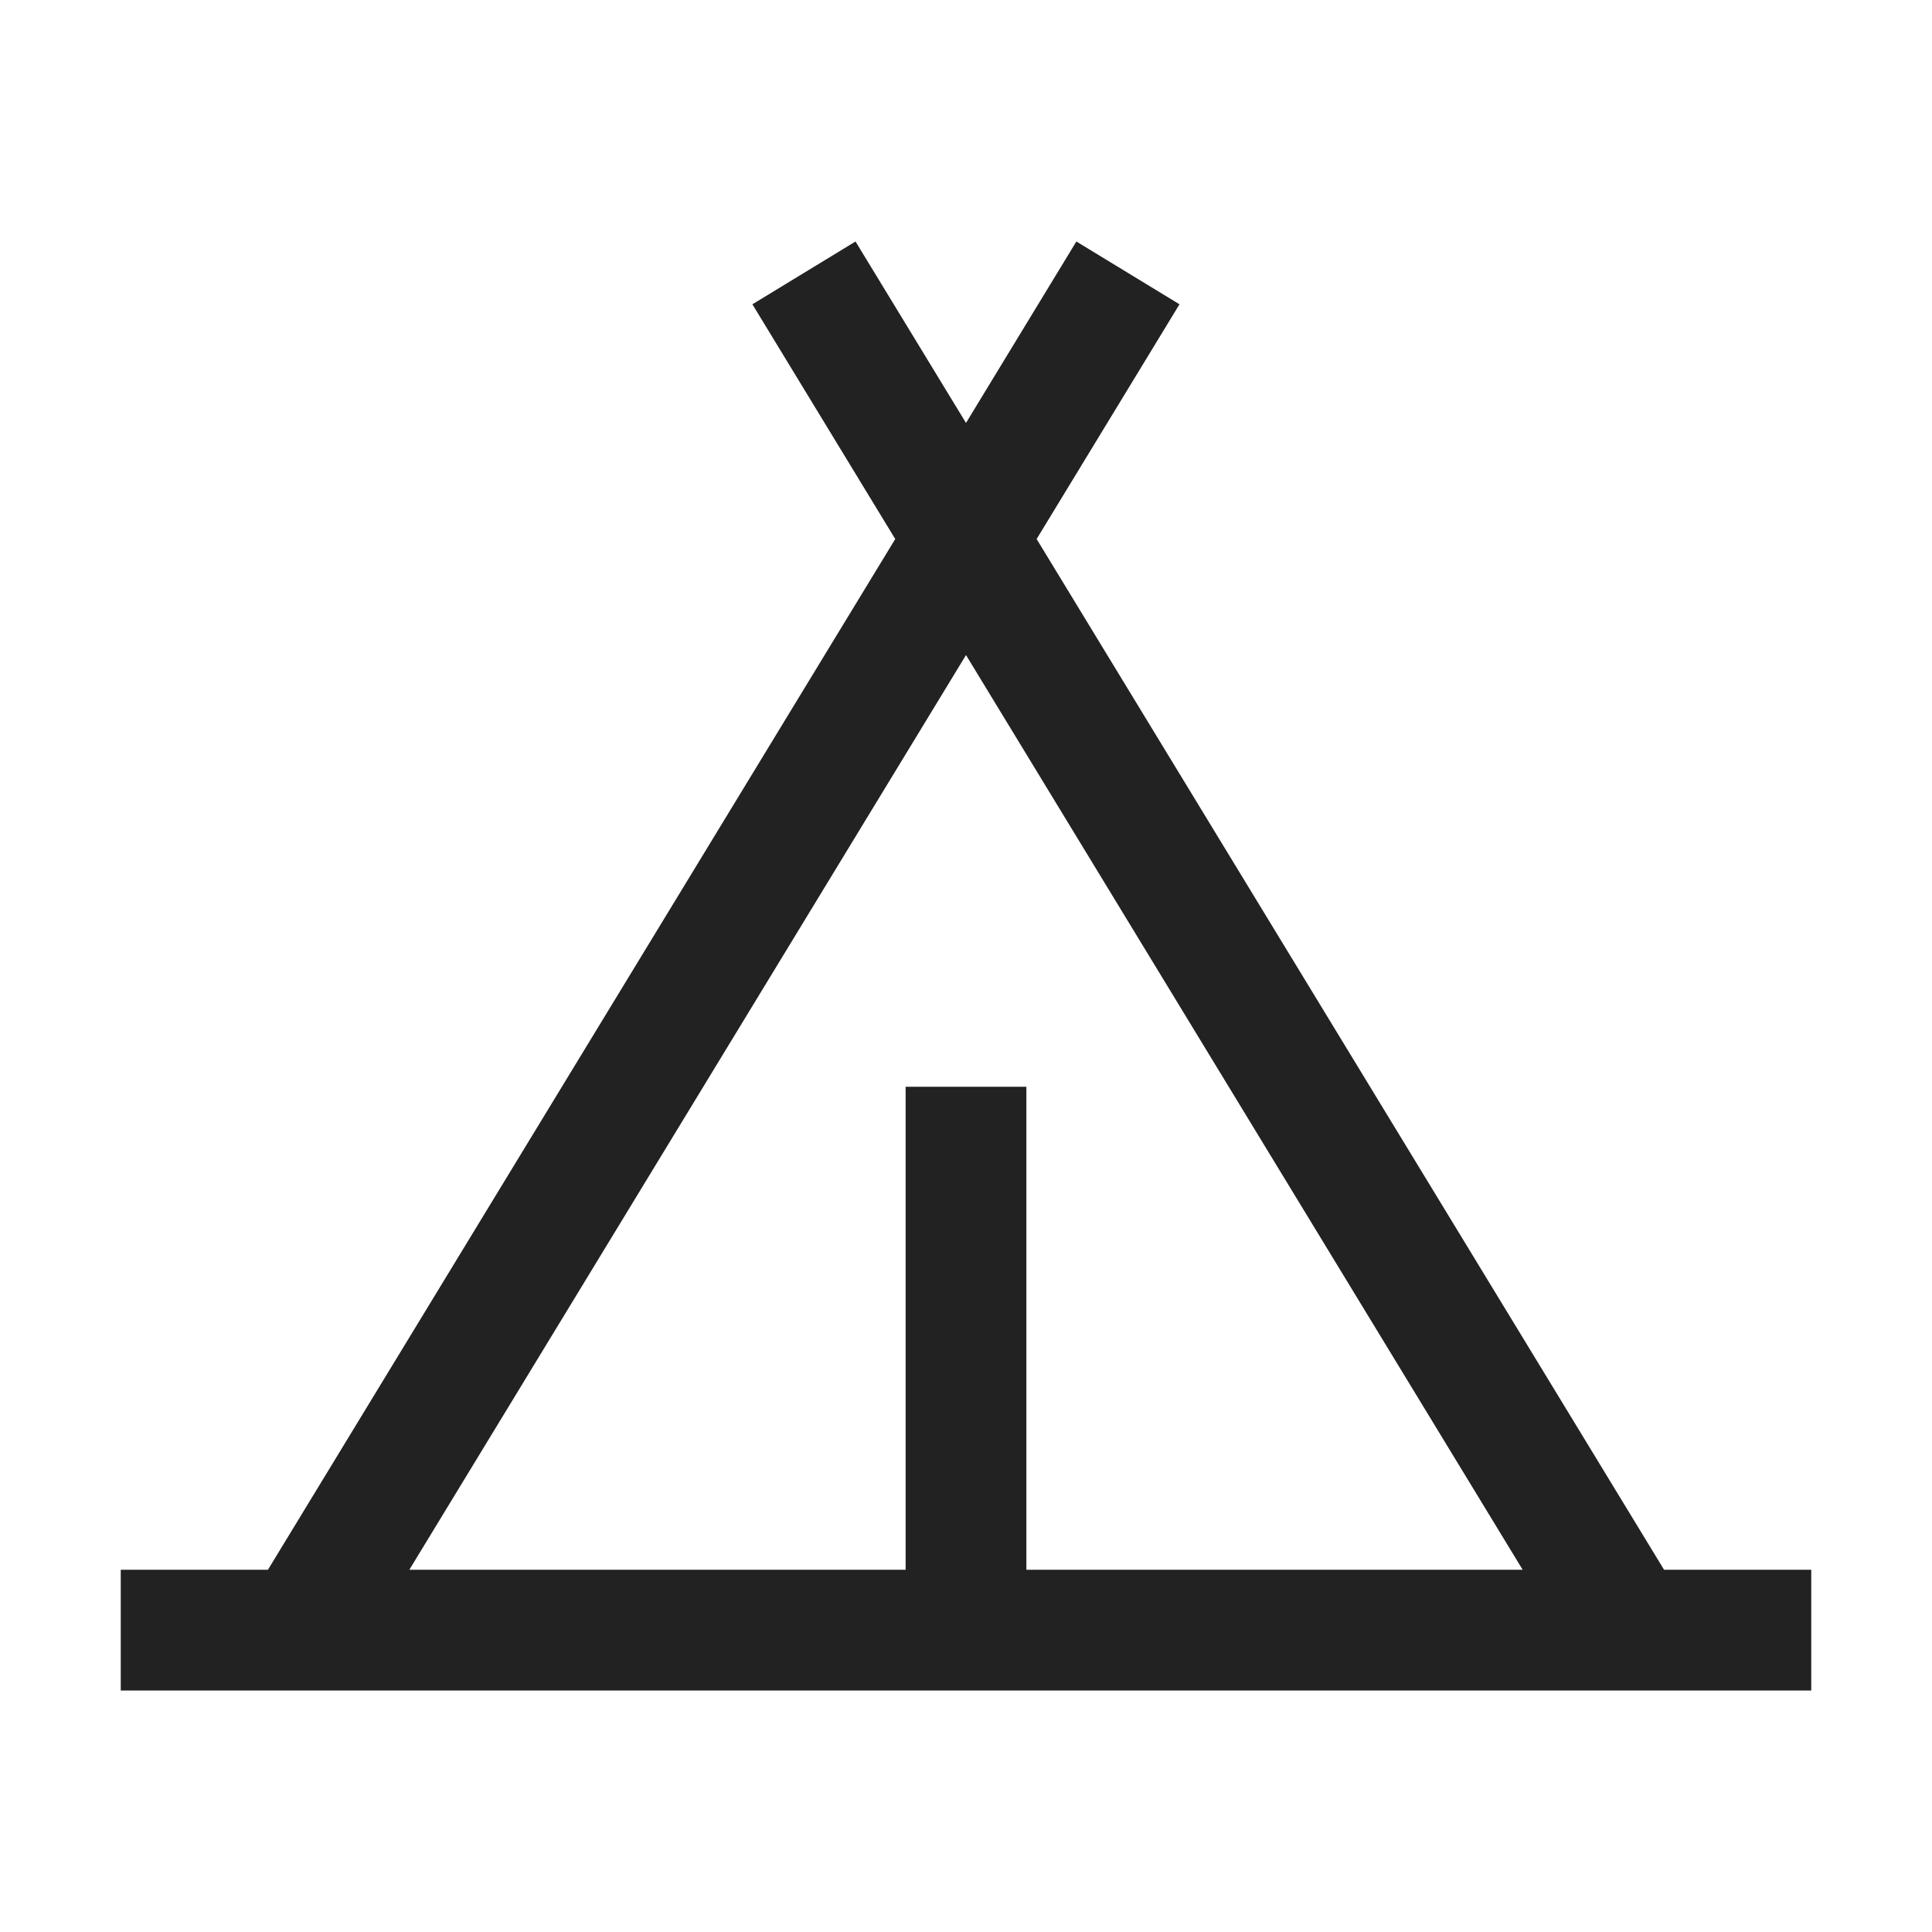
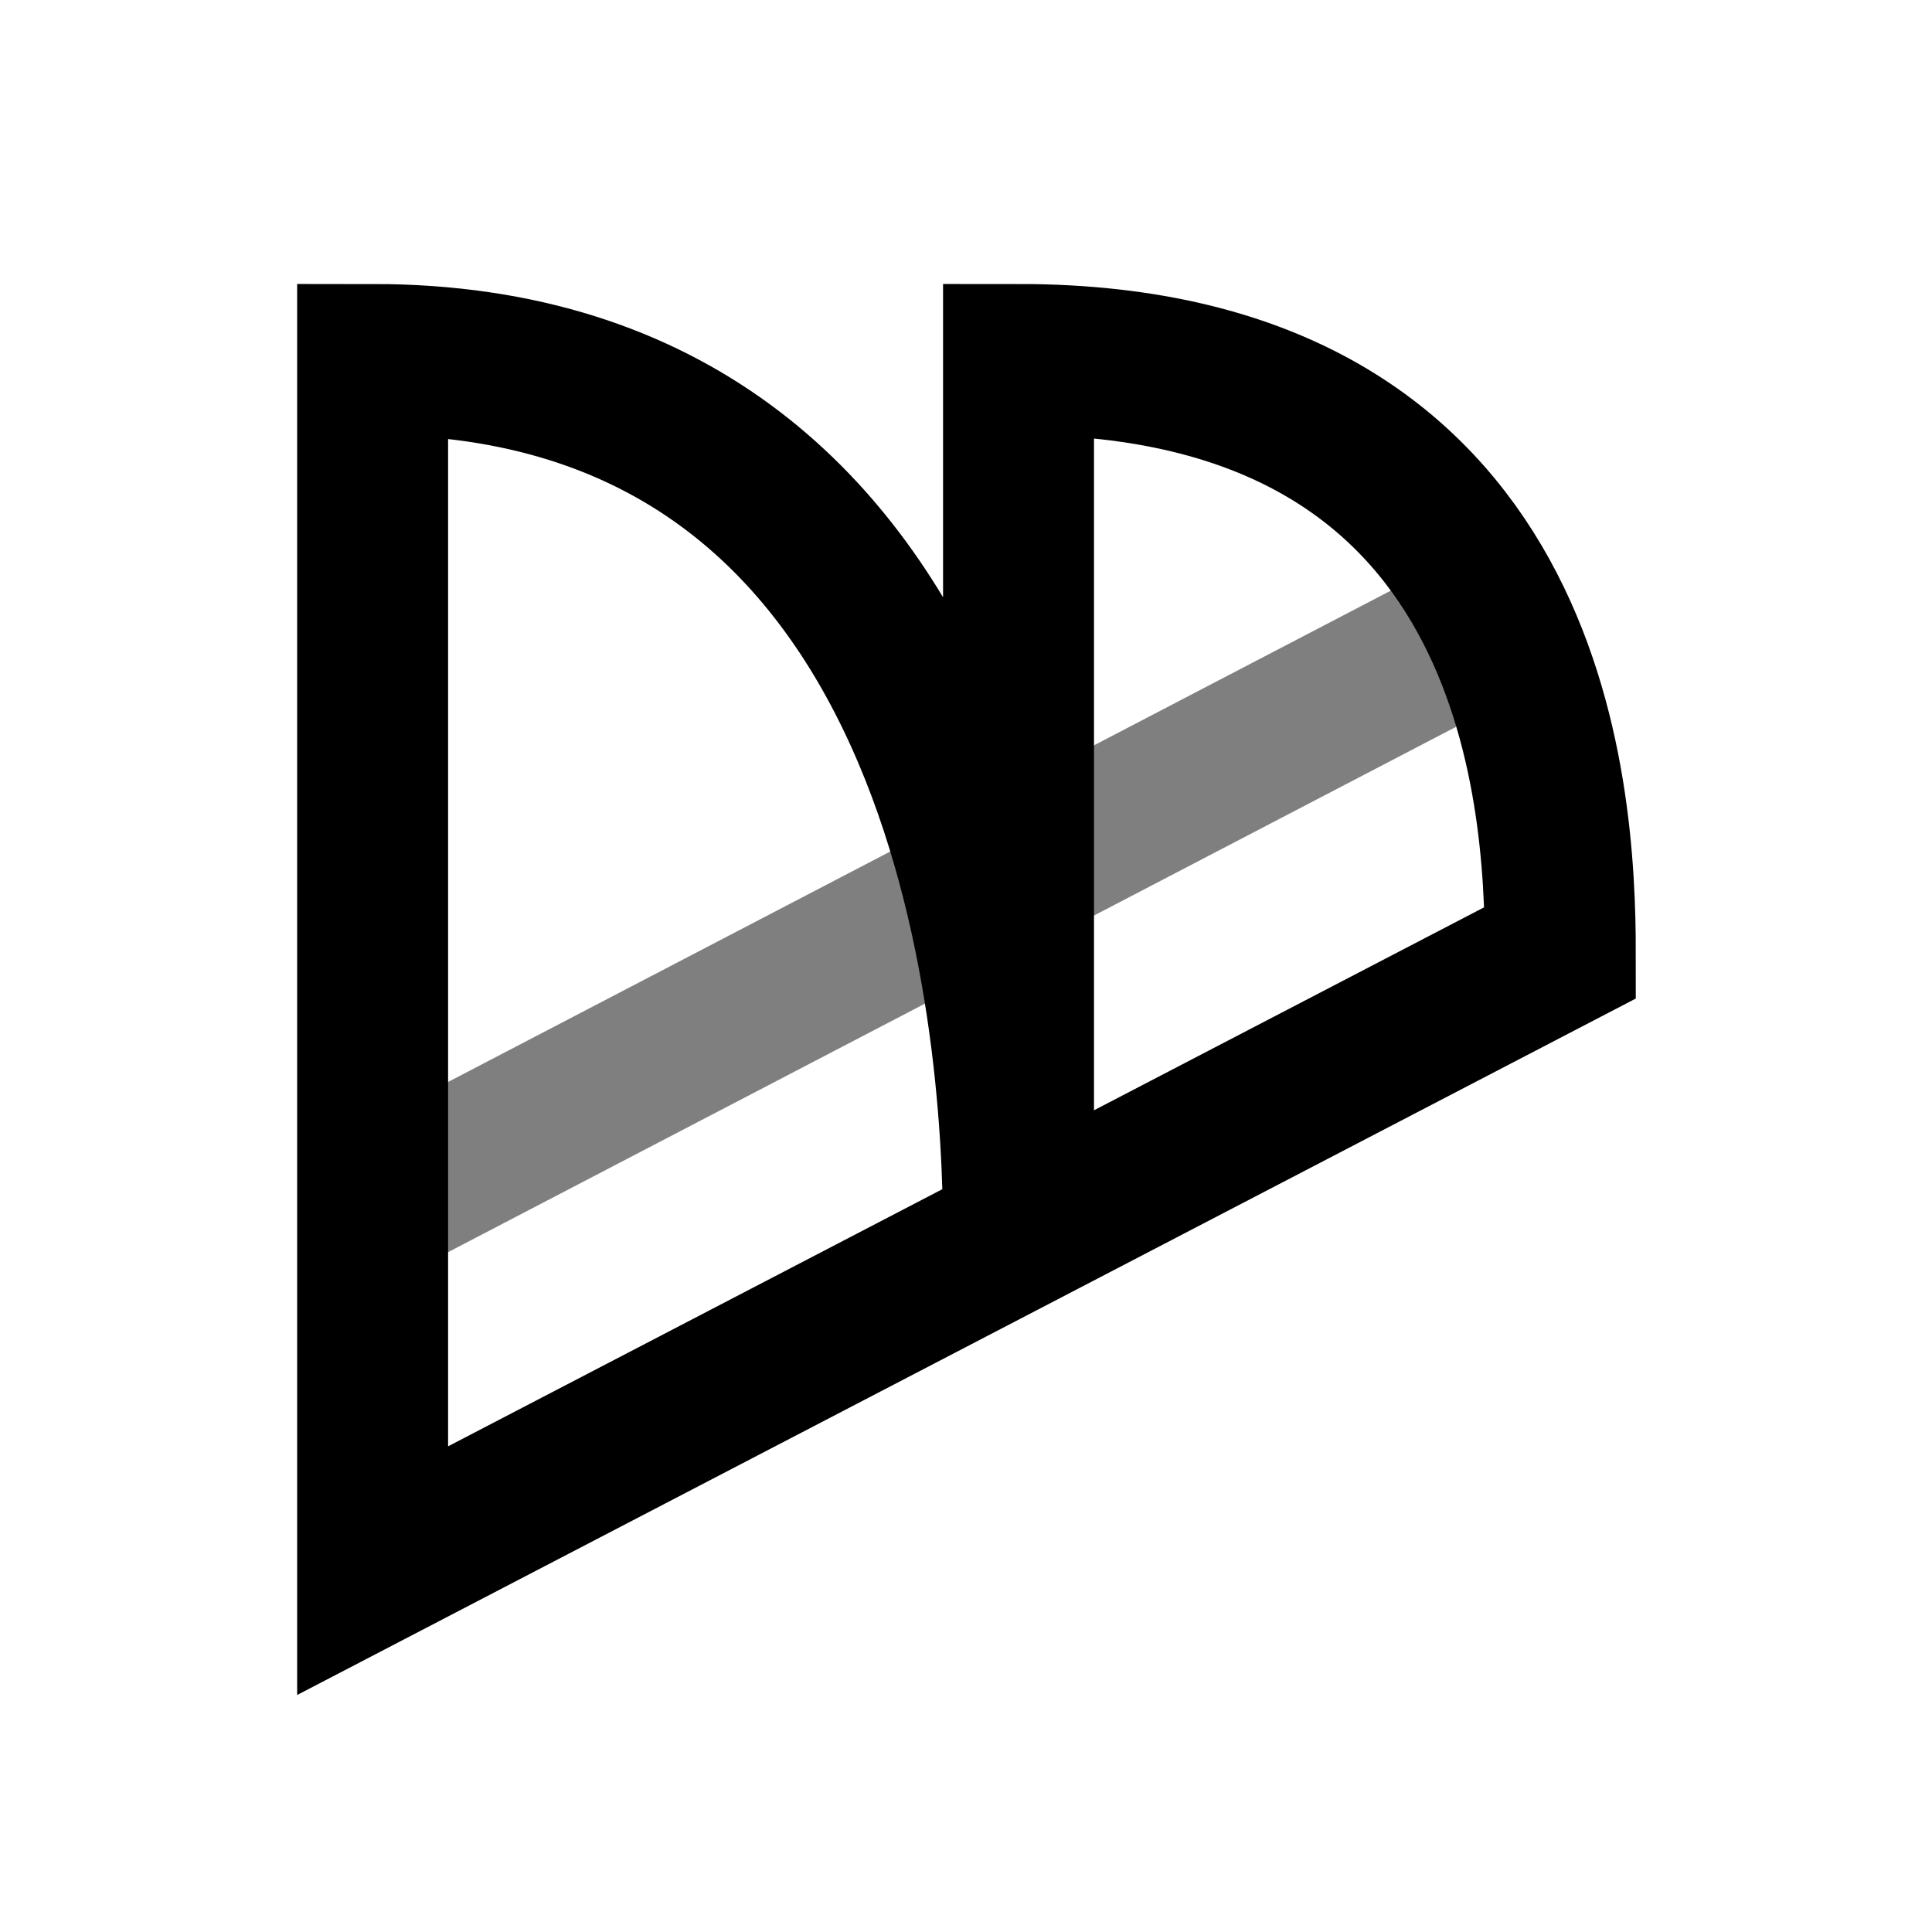
- <svg xmlns="http://www.w3.org/2000/svg" width="32" height="32" viewBox="0 0 32 32" fill="none">
-   <path fill-rule="evenodd" clip-rule="evenodd" d="M27.562 26L17.17 8.928l2.366-3.888L17.828 4L16 7.005L14.17 4l-1.708 1.04l2.366 3.888L4.438 26H2v2h28v-2zM16 10.85L25.22 26H17v-8h-2v8H6.78z" fill="#222" />
+ <svg xmlns="http://www.w3.org/2000/svg" width="1024" height="1024" viewBox="0 0 1024 1024" fill="none">
+   <path d="M214.113 630.755L774.196 338.847" stroke="black" stroke-opacity="0.5" stroke-width="80" stroke-linecap="round" />
+   <path d="M197.5 832.48V190.52C514.327 190.52 539.839 538.678 539.839 654.373V190.52C813.947 190.52 827 419.537 827 504.974L197.5 832.48Z" stroke="black" stroke-width="80" stroke-linecap="round" />
</svg>
